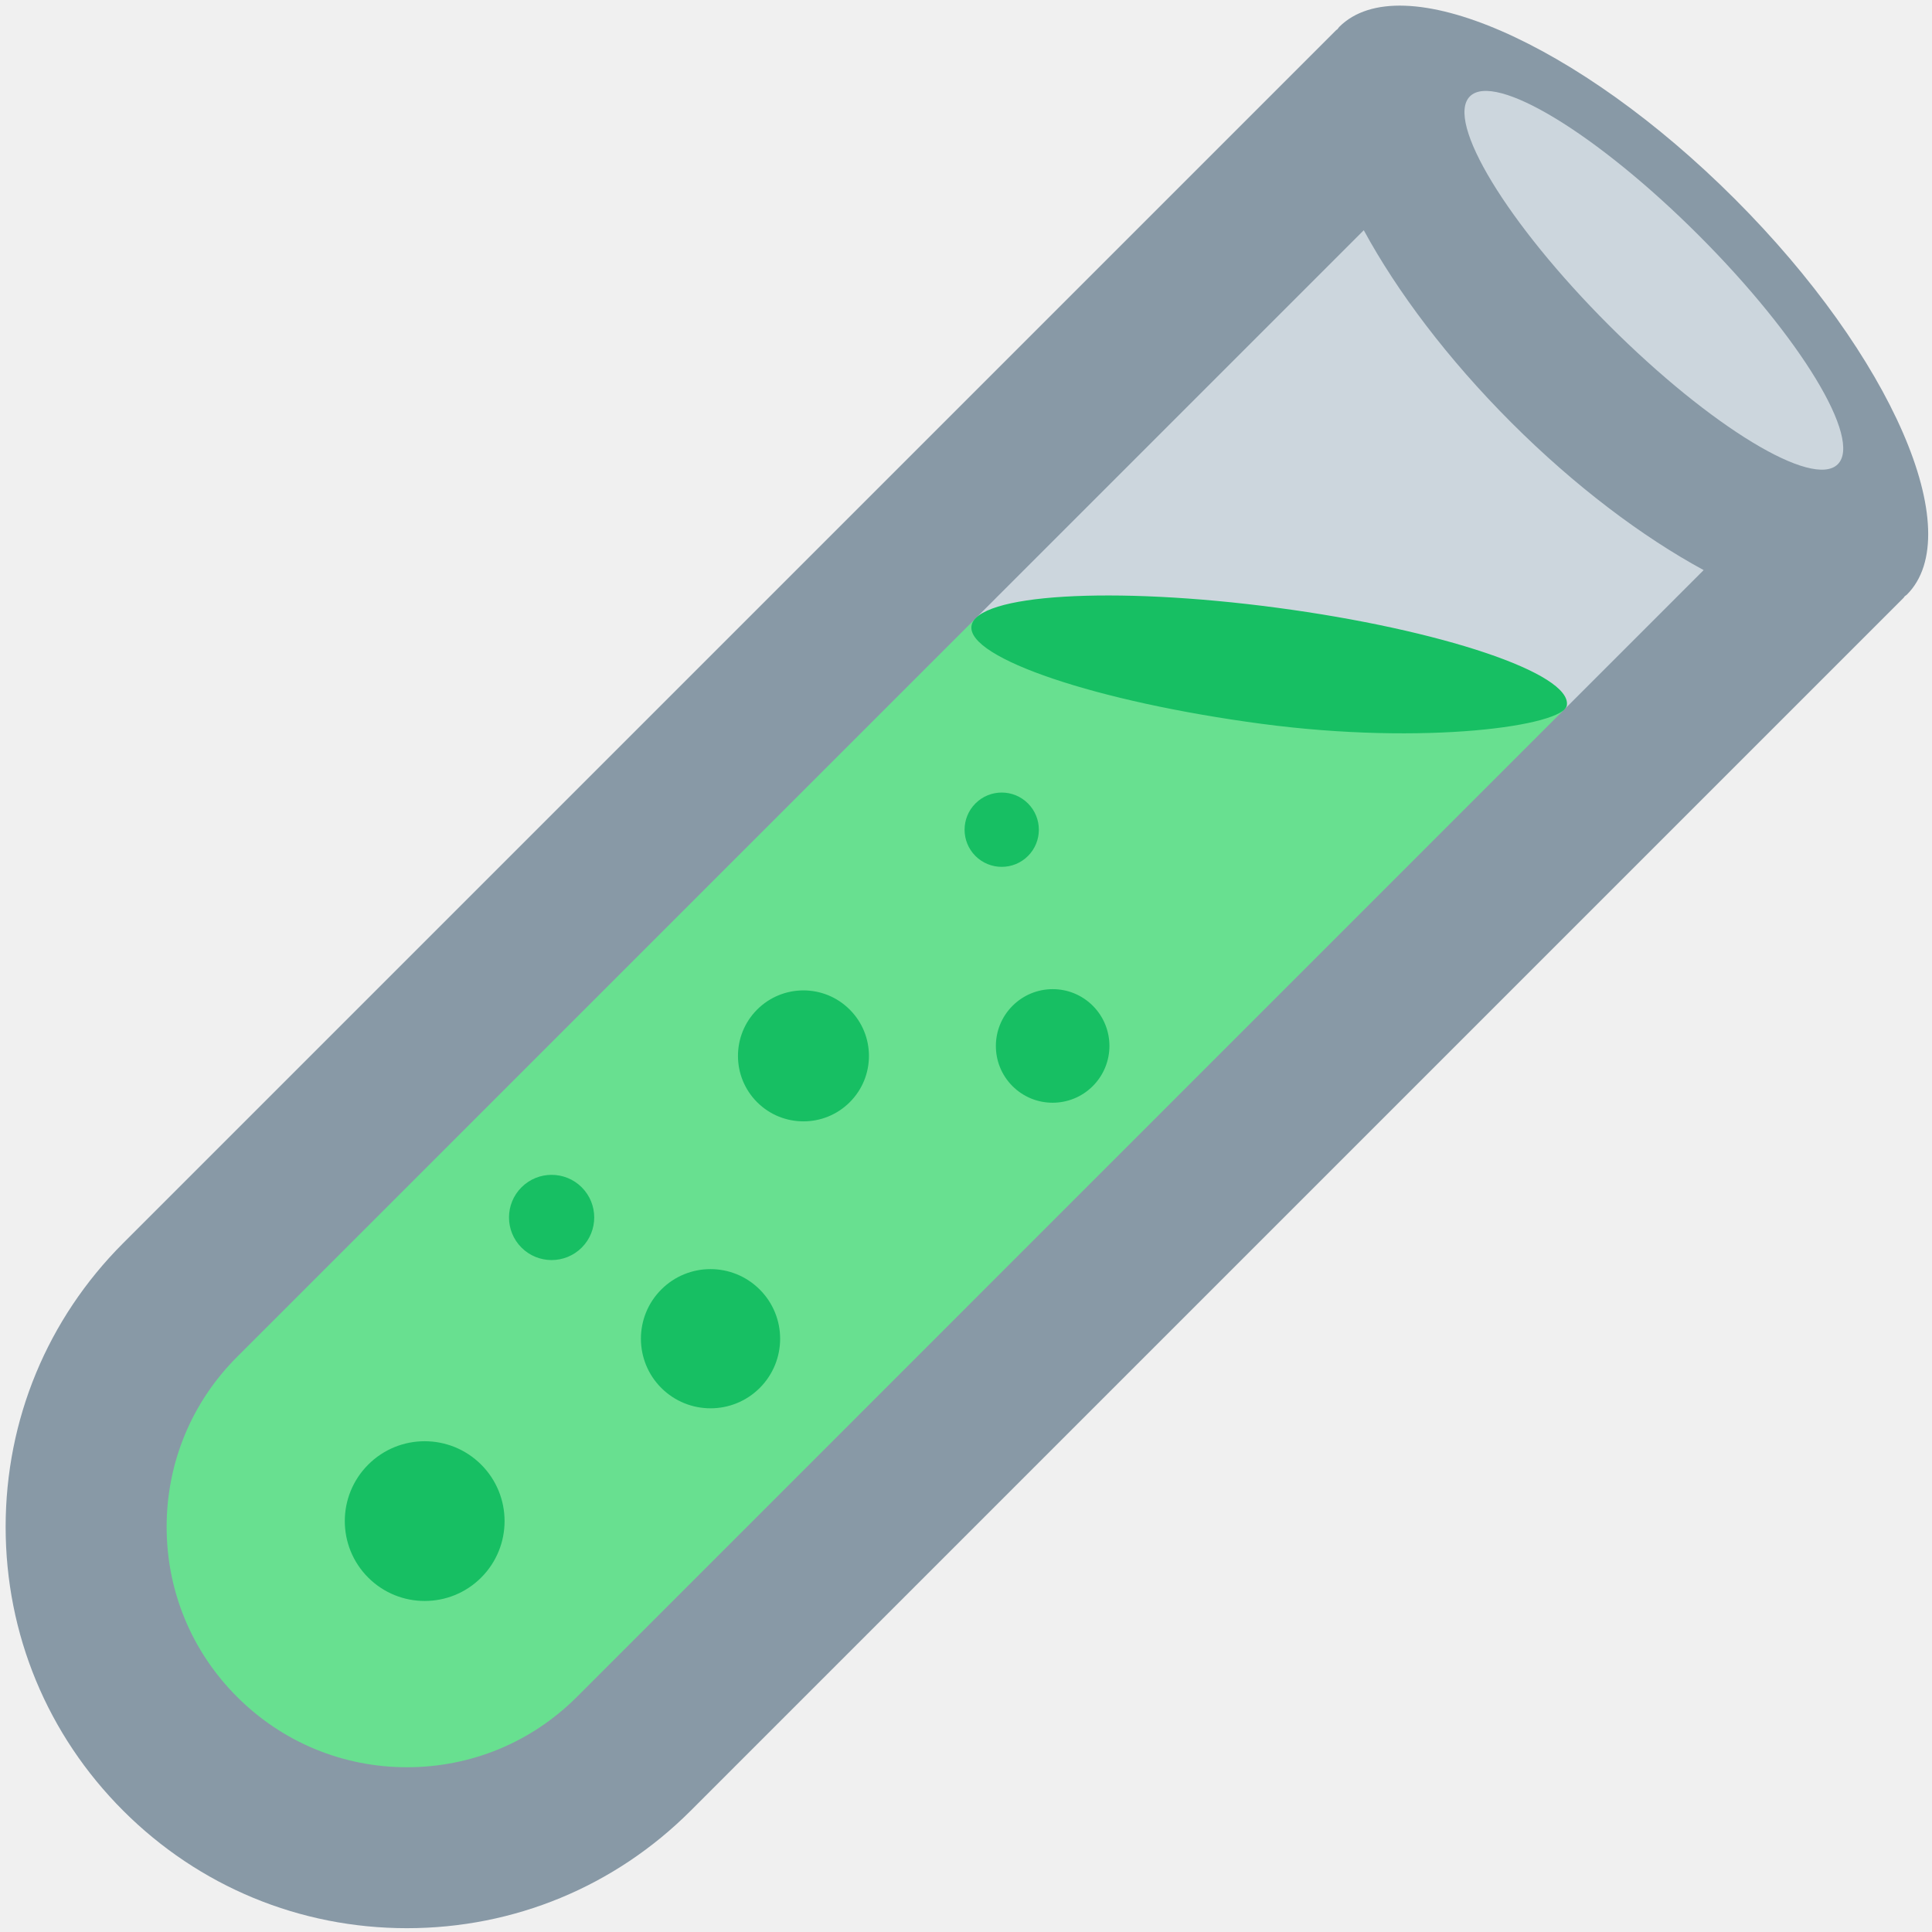
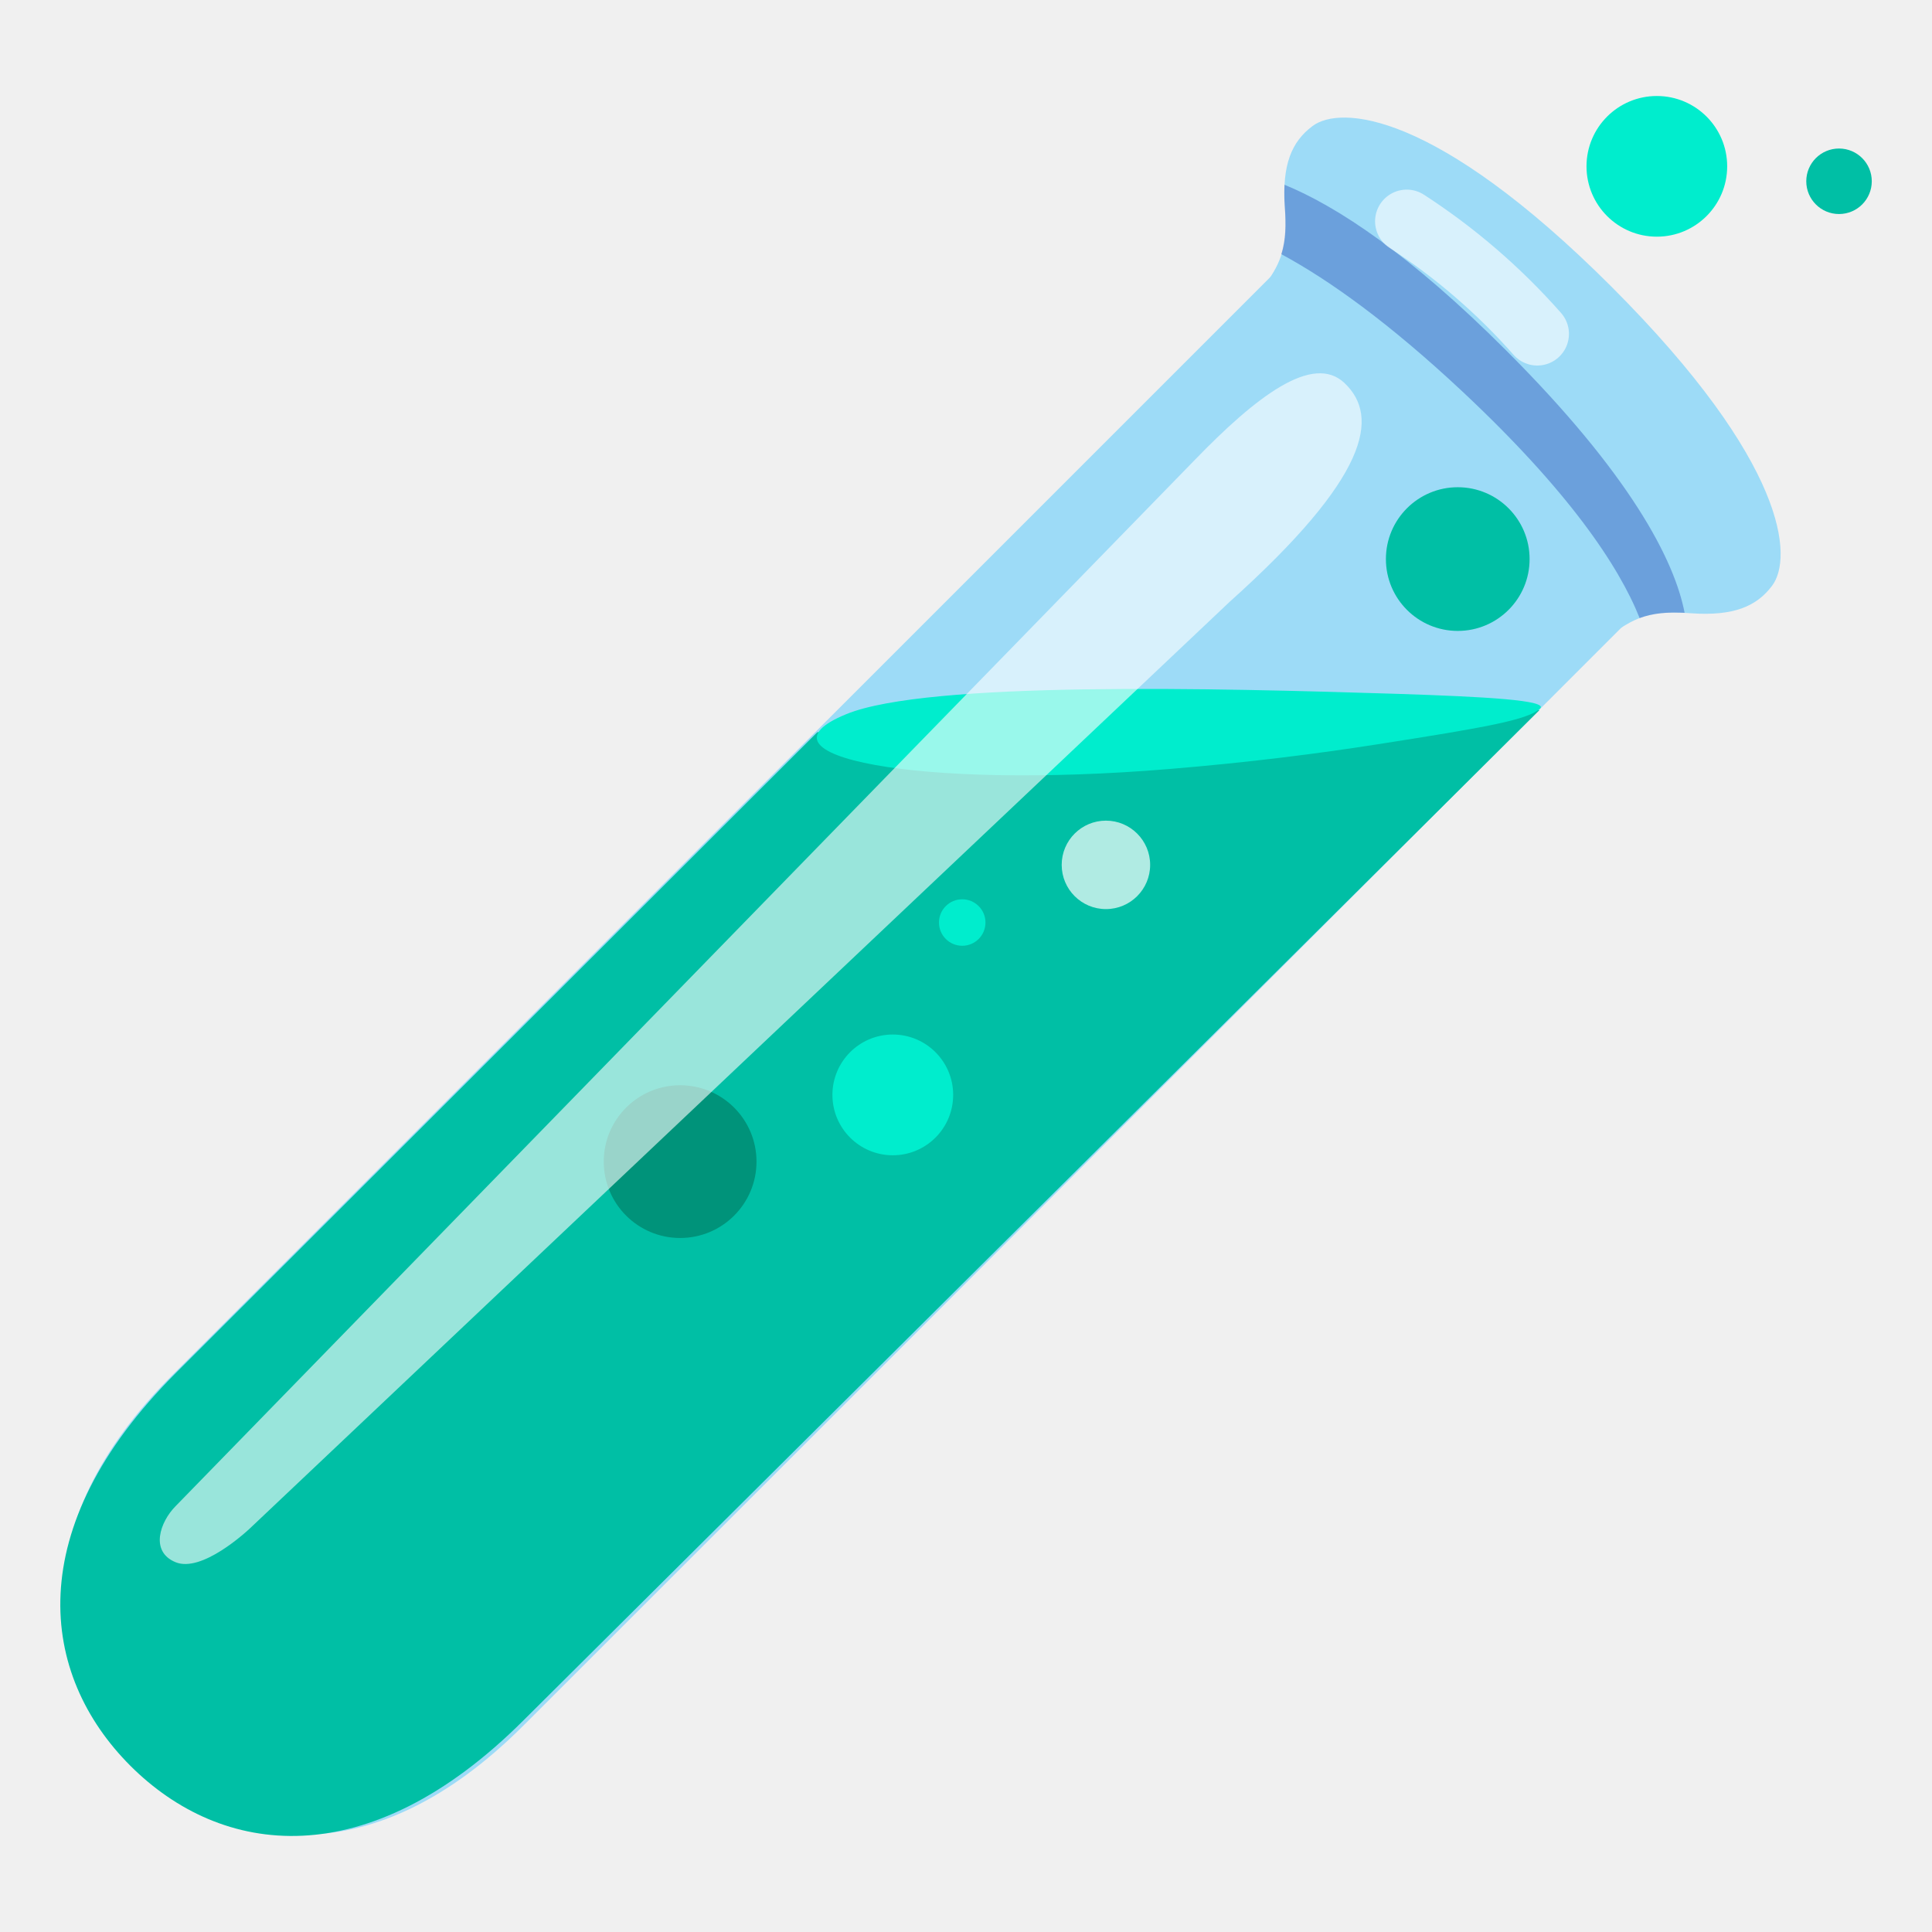
- <svg xmlns="http://www.w3.org/2000/svg" viewBox="0 0 36 36">
-   <path fill="#CCD6DD" d="M14.563 14.414L25.47 3.505l6.961 6.962-10.908 10.908z" />
-   <path fill="#68E090" d="M8.103 34.399C2.5 34 1.5 30.062 1.635 27.932c.322-5.07 15.601-16.551 15.601-16.551l12.517 1.93c.001 0-17.389 21.392-21.65 21.088z" />
-   <path fill="#8899A6" d="M32.326 3.708C29.405.787 26.104-.649 24.954.502c-.013.013-.022.031-.034.044-.006.006-.015.008-.021.014L2.295 23.164c-1.412 1.412-2.19 3.29-2.19 5.288 0 1.997.778 3.875 2.19 5.287 1.413 1.413 3.291 2.19 5.288 2.19 1.998 0 3.875-.777 5.287-2.189l22.604-22.604c.007-.007.009-.016.015-.023.013-.012.03-.02.043-.033 1.151-1.15-.285-4.451-3.206-7.372zM10.75 31.619c-.846.846-1.97 1.311-3.166 1.311s-2.321-.466-3.167-1.312c-.846-.846-1.312-1.97-1.312-3.167 0-1.196.466-2.32 1.311-3.166L25.412 4.29c.622 1.144 1.56 2.394 2.749 3.584 1.189 1.189 2.44 2.127 3.584 2.749L10.75 31.619z" />
-   <path fill="#17BF63" d="M29.196 13.144c-.058.379-2.627.751-5.691.343-3.063-.408-5.482-1.223-5.403-1.82.08-.597 2.627-.751 5.691-.343s5.495 1.224 5.403 1.82zM10.84 23.247c-.31.31-.813.31-1.123 0-.31-.31-.31-.813 0-1.123.31-.31.813-.31 1.123 0 .31.31.31.813 0 1.123zm3.317 2.615c-.507.507-1.328.506-1.835 0-.506-.506-.506-1.328 0-1.834.507-.507 1.328-.506 1.834 0 .507.506.508 1.327.001 1.834zm1.677-5.324c-.476.476-1.25.476-1.726 0s-.476-1.249 0-1.726c.476-.476 1.249-.477 1.725 0 .478.477.478 1.25.001 1.726zm-6.868 8.858c-.581.581-1.524.581-2.105 0-.582-.582-.581-1.524 0-2.105s1.523-.581 2.105 0c.581.581.582 1.523 0 2.105zm11.396-9.158c-.413.413-1.083.413-1.496 0-.413-.413-.412-1.083.001-1.496.414-.414 1.083-.414 1.496-.001.413.414.413 1.083-.001 1.497zm-1.207-4.288c-.27.27-.708.27-.979 0-.27-.27-.27-.708 0-.979.27-.27.708-.271.979 0 .27.271.27.709 0 .979z" />
-   <ellipse transform="rotate(-45.001 30.817 5.223)" fill="#CCD6DD" cx="30.817" cy="5.223" rx="1.184" ry="4.847" />
+ <svg xmlns="http://www.w3.org/2000/svg" version="1.1" id="Layer_1_copy" x="0px" y="0px" viewBox="0 0 128 128" style="enable-background:new 0 0 128 128;" xml:space="preserve">
+   <g>
+     <g>
+       <circle style="fill:#00EDCD;" cx="109.77" cy="11.02" r="4.66" />
+       <path style="opacity:0.75;fill:#81D4FA;" d="M11.43,91.09l72.66-72.66c0.11-0.11,0.21-0.28,0.31-0.45    c0.77-1.32,0.85-2.58,0.73-4.25c-0.21-2.83,0.46-4.36,1.83-5.38c1.81-1.36,8.08-1.08,19.81,10.65s12,17.99,10.64,19.8    c-1.02,1.37-2.55,2.03-5.38,1.83c-1.67-0.12-2.93-0.05-4.25,0.73c-0.18,0.1-0.34,0.2-0.45,0.31l-72.66,72.66    c-9.98,9.98-19.51,8.46-25.56,2.41c-0.01-0.01-0.03-0.03-0.04-0.04c-0.01-0.01-0.03-0.03-0.04-0.04    C2.96,110.6,1.44,101.07,11.43,91.09z" />
+       <path style="opacity:0.39;fill:#1D44B3;" d="M99.79,23.22c-6.36-6.36-11.2-9.55-14.69-10.98c-0.02,0.45-0.02,0.95,0.02,1.49    c0.09,1.19,0.06,2.17-0.23,3.11c3.17,1.71,7.14,4.55,12.01,9.11c7,6.56,10.34,11.51,11.73,15c0.92-0.34,1.86-0.4,2.98-0.35    C110.94,37.1,107.99,31.41,99.79,23.22z" />
+       <path style="fill:#00BFA5;" d="M54.15,48.51L11.67,90.94c-10.36,10.35-9.05,20.03-3.03,26.05c6.02,6.01,15.68,7.35,26.06-3.03    L102,47.04L54.15,48.51z" />
+       <circle style="fill:#00937A;" cx="45.06" cy="76.96" r="5.06" />
+       <circle style="fill:#00BFA5;" cx="96.58" cy="37.04" r="4.76" />
+       <circle style="opacity:0.69;fill:#FFFFFF;enable-background:new    ;" cx="73.27" cy="57.3" r="2.93" />
+       <circle style="fill:#00BFA5;" cx="121.84" cy="12.01" r="2.17" />
+       <circle style="fill:#00EDCD;" cx="59.15" cy="72.54" r="4" />
+       <circle style="fill:#00EDCD;" cx="63.75" cy="61.12" r="1.54" />
+     </g>
+     <path style="opacity:0.6;fill:none;stroke:#FFFFFF;stroke-width:4.195;stroke-linecap:round;stroke-miterlimit:10;" d="   M93.2,14.66c3.21,2.08,6.13,4.6,8.65,7.46" />
+     <path style="fill:#00EDCD;" d="M102.02,46.96c-0.84,0.74-3.57,1.23-10.75,2.35c-3.81,0.6-8.47,1.2-13.82,1.64   c-16.77,1.39-28.08-0.9-21.37-3.64c5.39-2.2,24.53-1.72,36.51-1.34C98.37,46.16,102.68,46.39,102.02,46.96z" />
+     <g style="opacity:0.6;">
+       <path style="fill:#FFFFFF;" d="M11.63,103.5c-1.72-0.71-1.02-2.68,0-3.71l67.5-69.29c4.1-4.24,7.85-7.12,9.95-5.12    c2.35,2.23,1.6,6.23-7.61,14.49l-64.68,61.17C16.28,101.55,13.35,104.21,11.63,103.5z" />
+     </g>
+   </g>
</svg>
